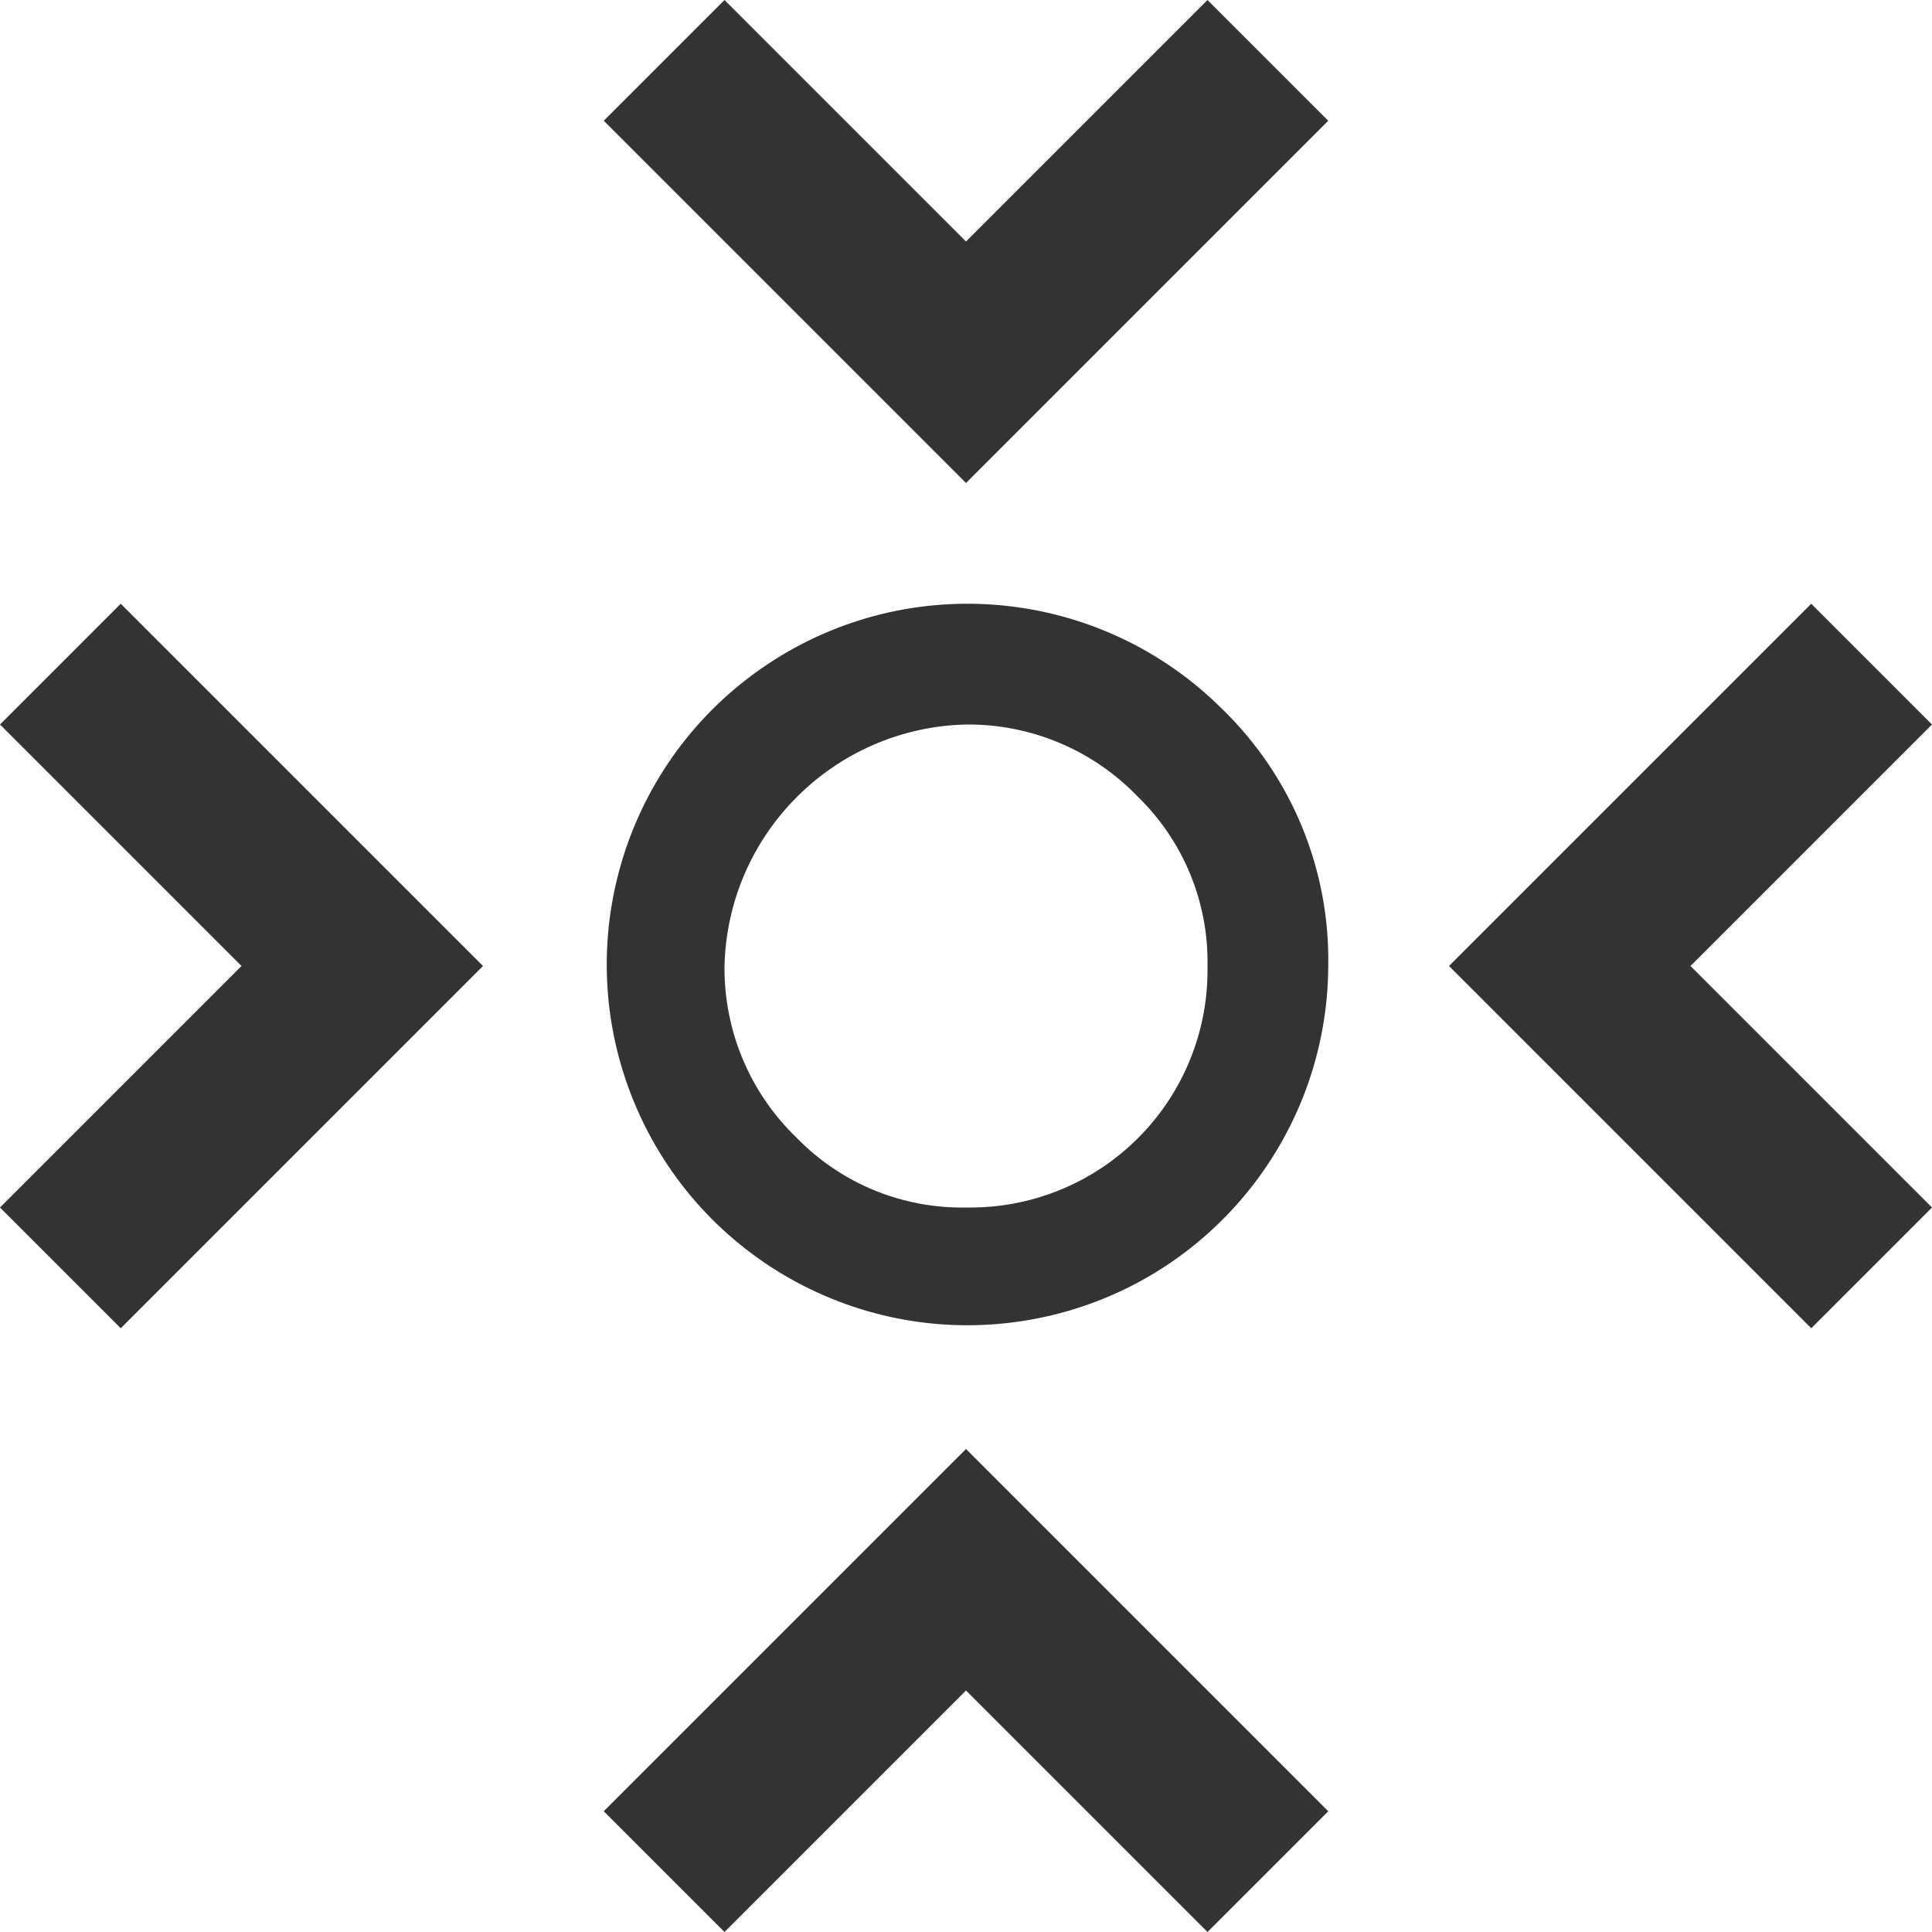
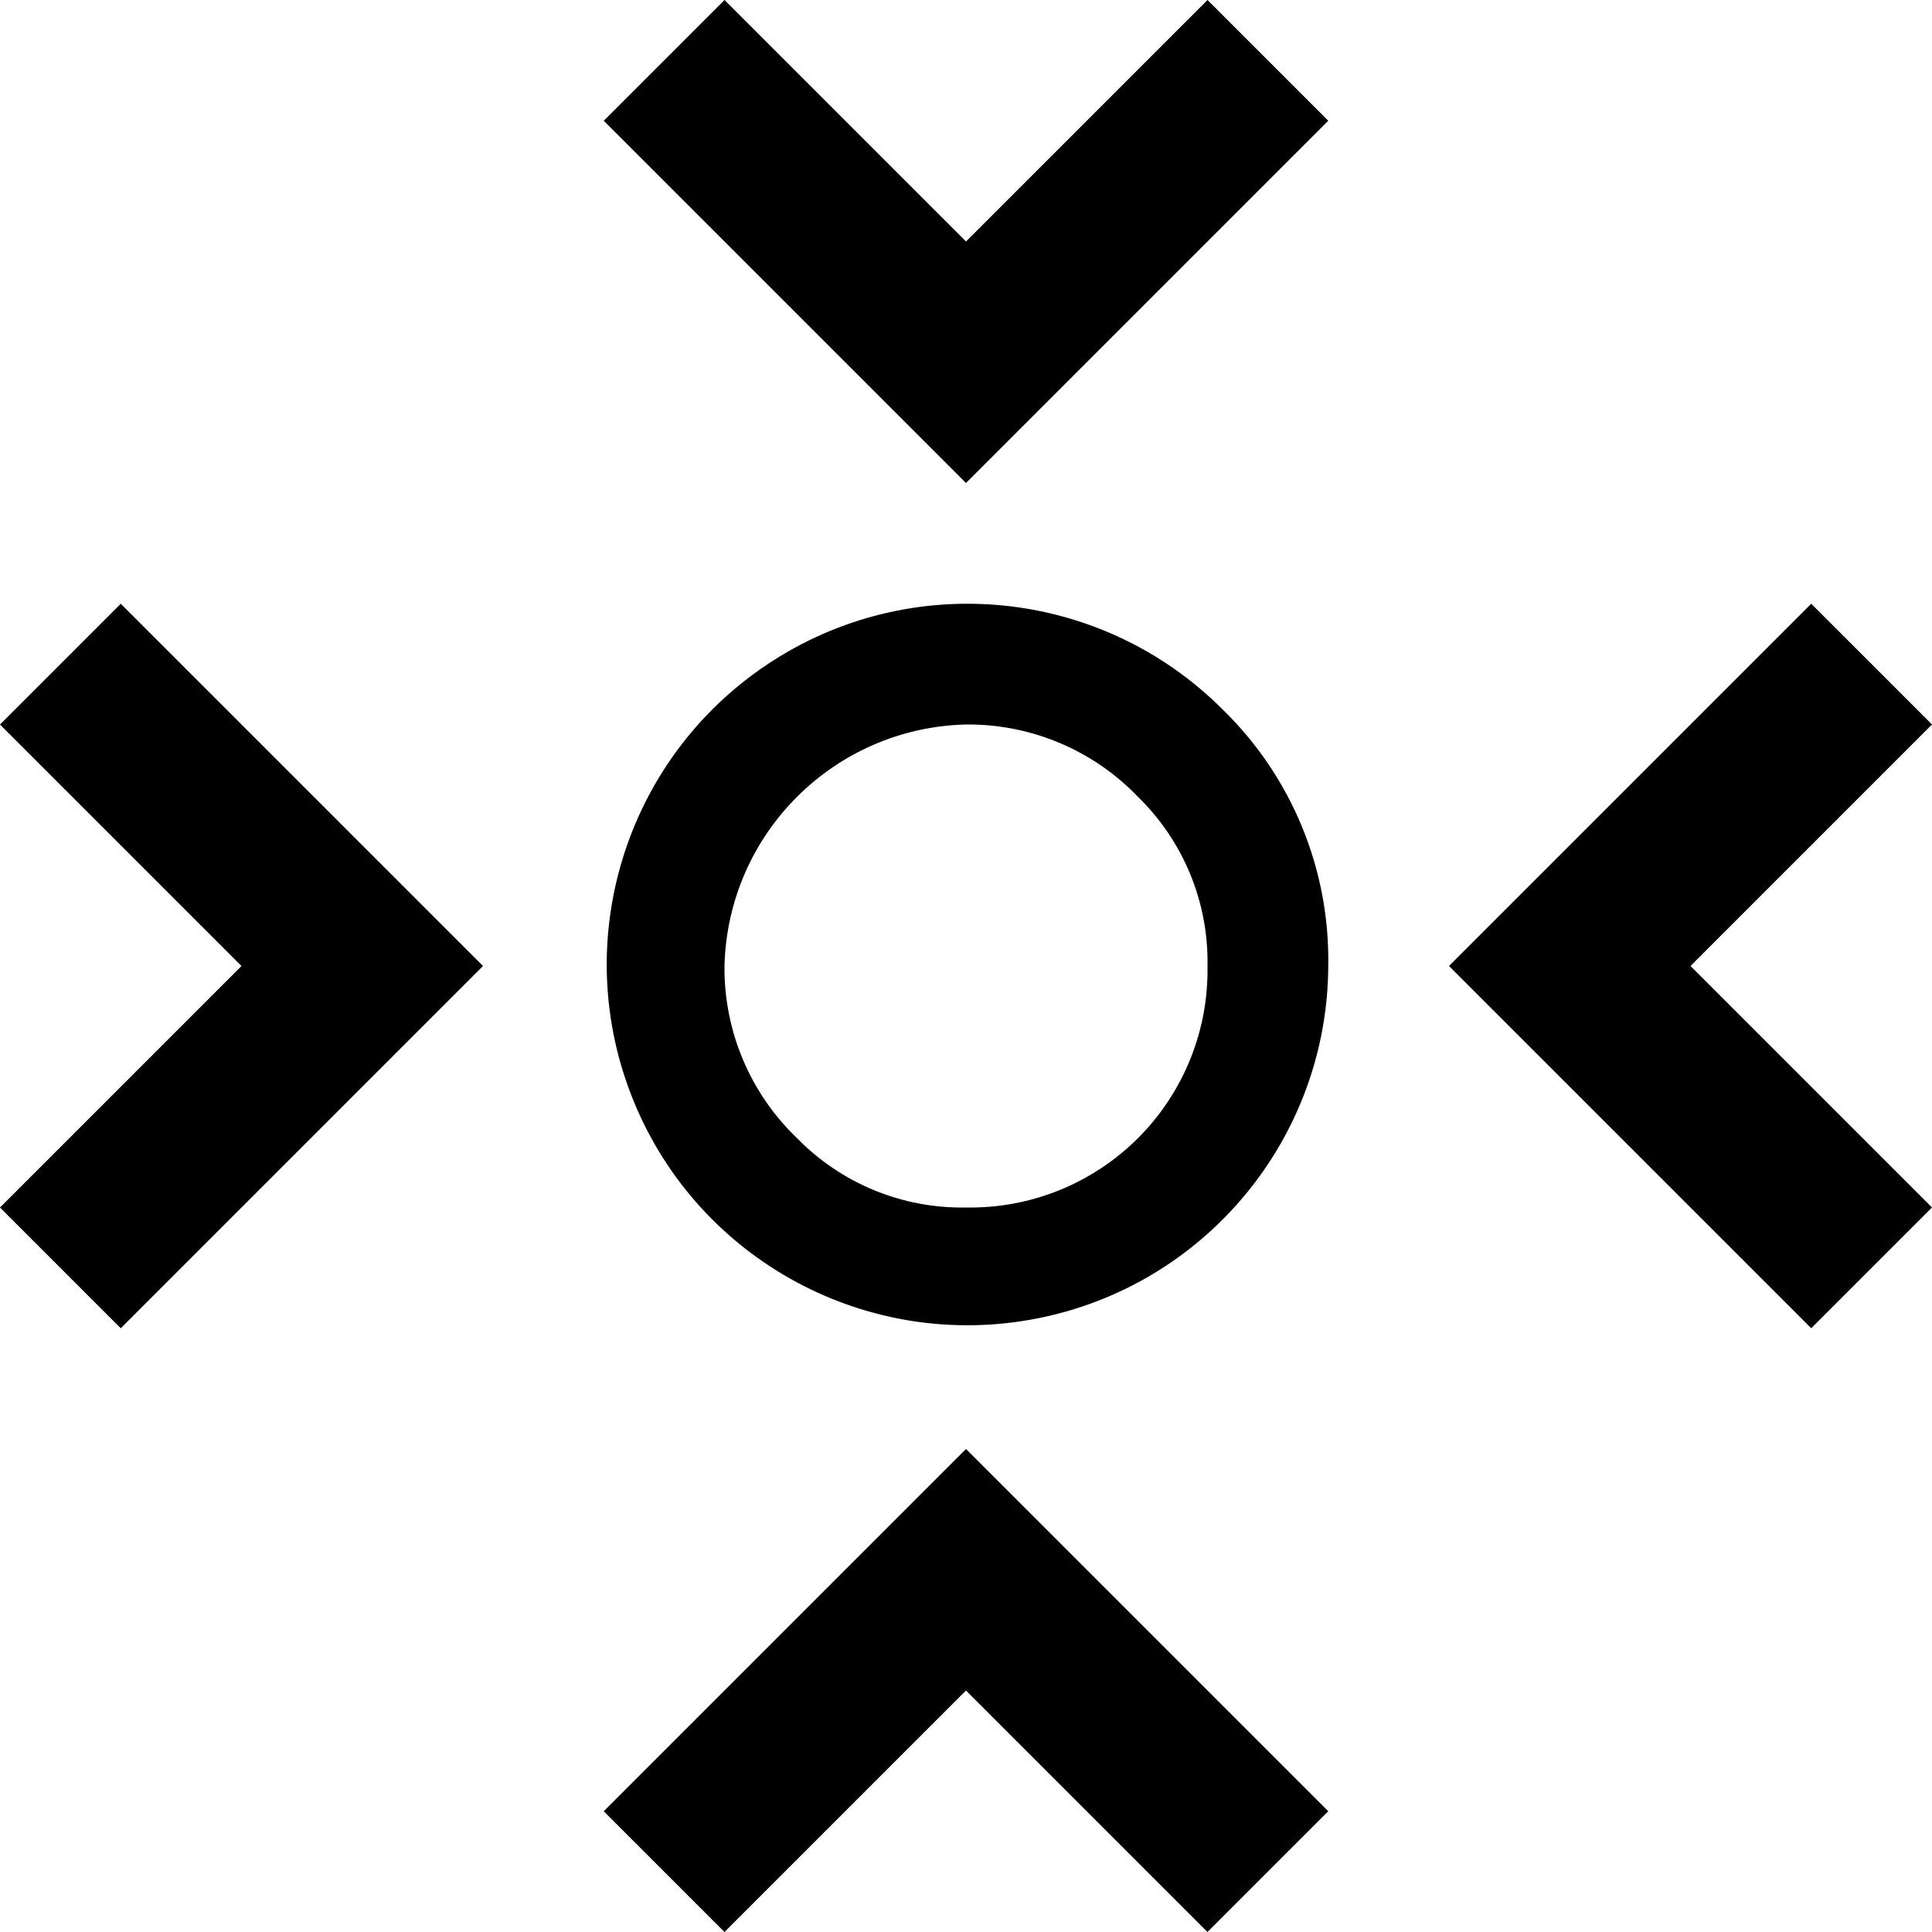
- <svg xmlns="http://www.w3.org/2000/svg" id="Tracked" width="32" height="32" viewBox="0 0 32 32">
+ <svg xmlns="http://www.w3.org/2000/svg" id="Tracked" width="100%" height="100%" viewBox="0 0 32 32">
  <defs>
-     <style>
-       .cls-1 {
-         fill: #333;
-       }
-     </style>
+ 
  </defs>
  <path id="Tracked-2" data-name="Tracked" class="cls-1" d="M310.85,512.2A3.893,3.893,0,0,0,308,511a4.1,4.1,0,0,0-4,4,3.893,3.893,0,0,0,1.2,2.85A3.811,3.811,0,0,0,308,519a3.929,3.929,0,0,0,4-4,3.811,3.811,0,0,0-1.15-2.8M308,507l-6-6,2-2,4,4,4-4,2,2-6,6m6,8a5.975,5.975,0,1,1-1.75-4.25A5.786,5.786,0,0,1,314,515m2,0,6-6,2,2-4,4,4,4-2,2-6-6m-16,0-6,6-2-2,4-4-4-4,2-2,6,6m8,8,6,6-2,2-4-4-4,4-2-2,6-6" transform="translate(-292 -499)" />
</svg>
